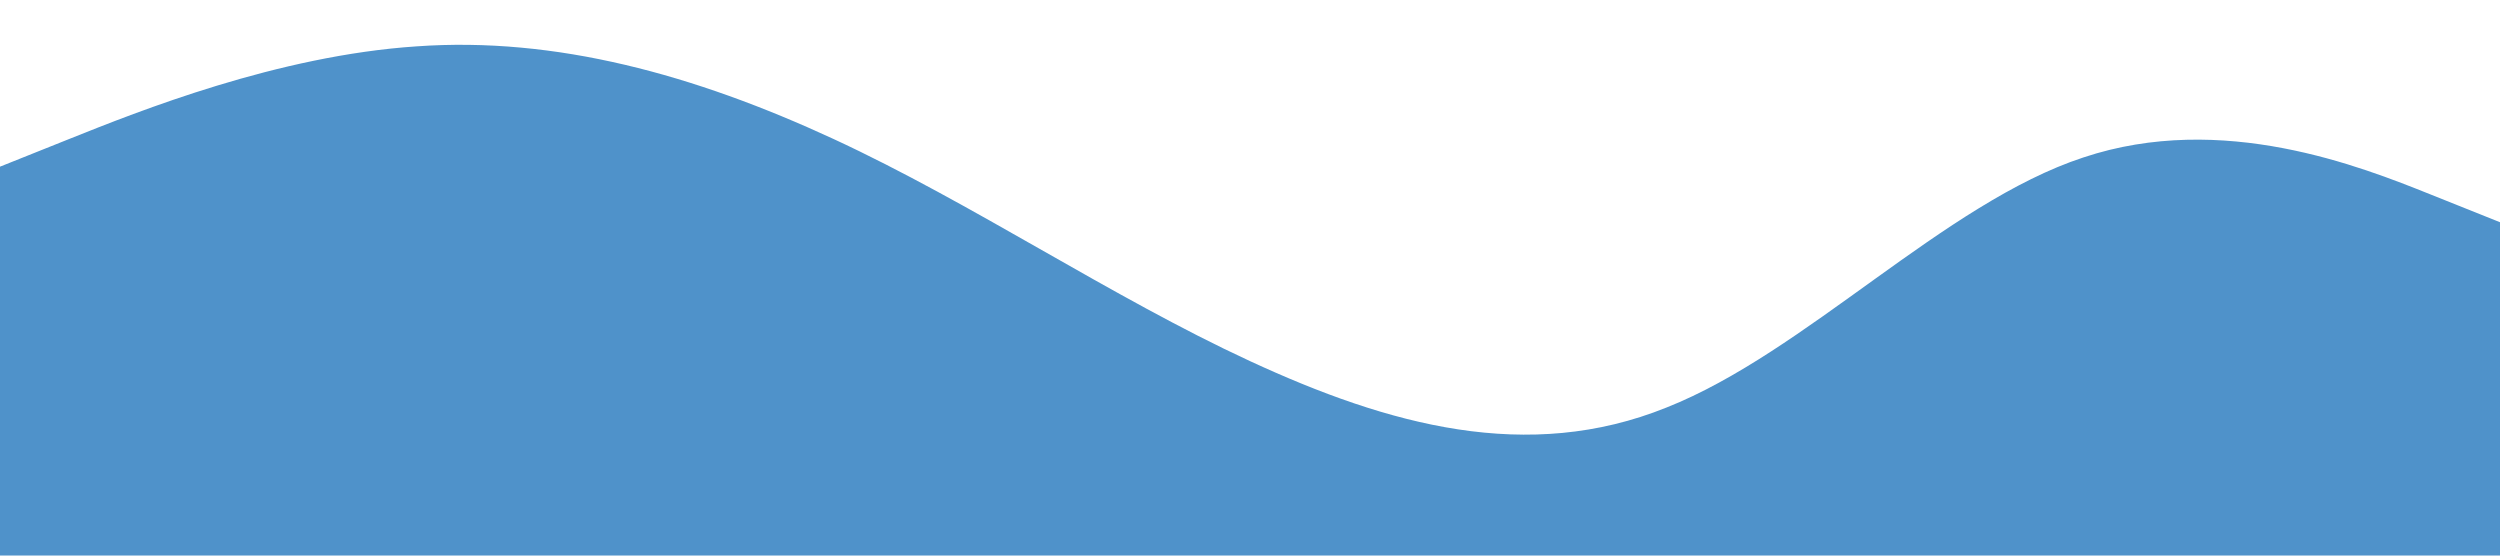
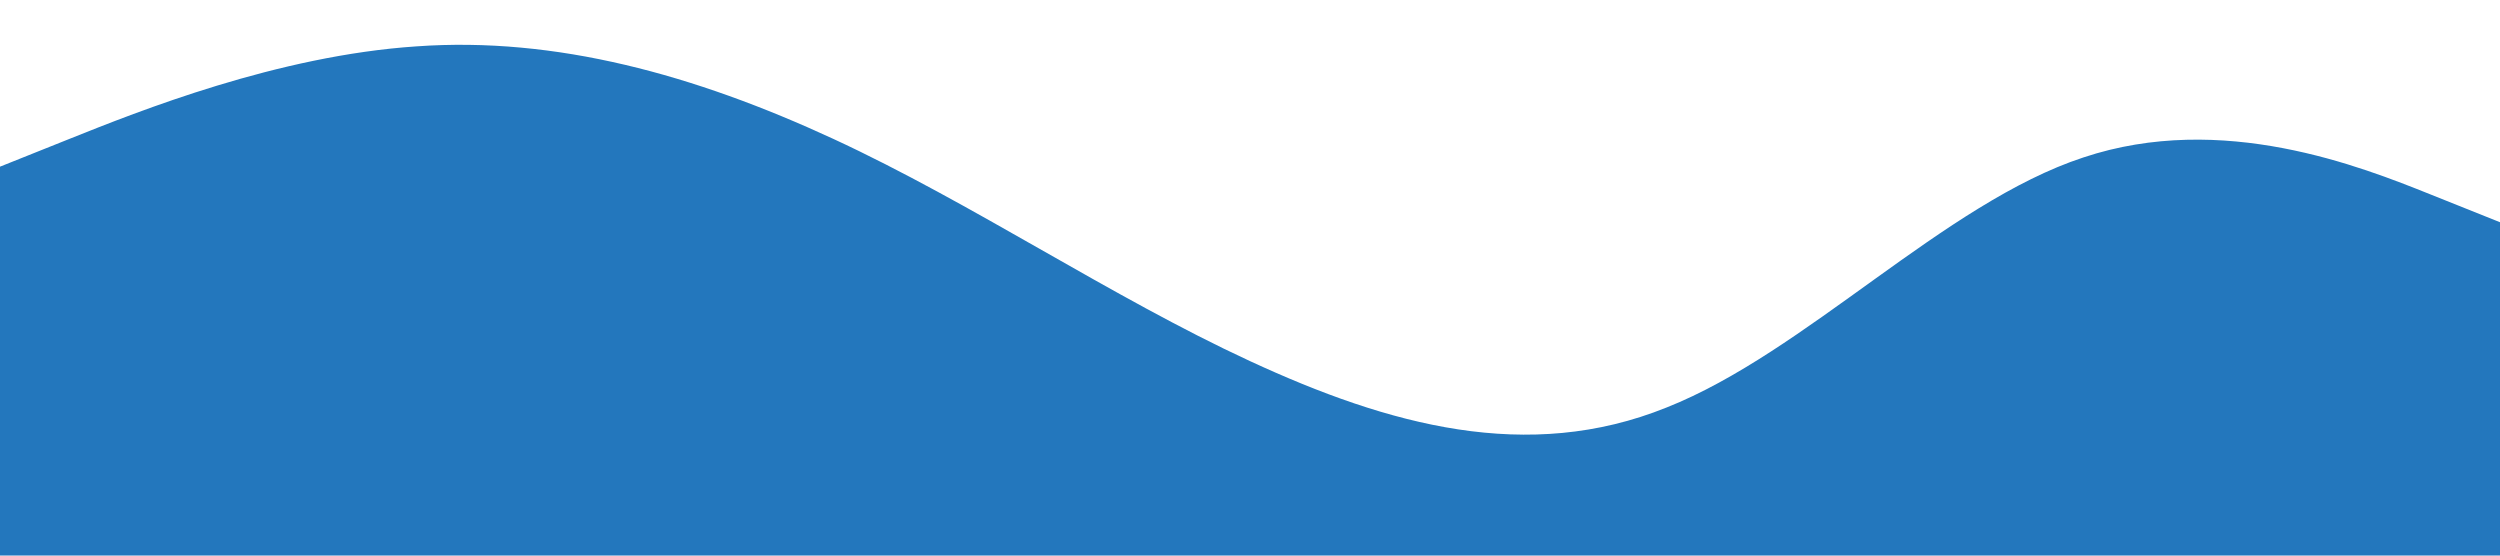
<svg xmlns="http://www.w3.org/2000/svg" viewBox="0 0 1440 320">
-   <path fill="#2377bd" fill-opacity="0.8" d="M0,96L40,80C80,64,160,32,240,26.7C320,21,400,43,480,80C560,117,640,171,720,208C800,245,880,267,960,234.7C1040,203,1120,117,1200,90.7C1280,64,1360,96,1400,112L1440,128L1440,320L1400,320C1360,320,1280,320,1200,320C1120,320,1040,320,960,320C880,320,800,320,720,320C640,320,560,320,480,320C400,320,320,320,240,320C160,320,80,320,40,320L0,320Z" />
+   <path fill="#2377bd" fill-opacity="1" d="M0,96L40,80C80,64,160,32,240,26.7C320,21,400,43,480,80C560,117,640,171,720,208C800,245,880,267,960,234.7C1040,203,1120,117,1200,90.7C1280,64,1360,96,1400,112L1440,128L1440,320L1400,320C1360,320,1280,320,1200,320C1120,320,1040,320,960,320C880,320,800,320,720,320C640,320,560,320,480,320C400,320,320,320,240,320C160,320,80,320,40,320L0,320Z" />
</svg>
